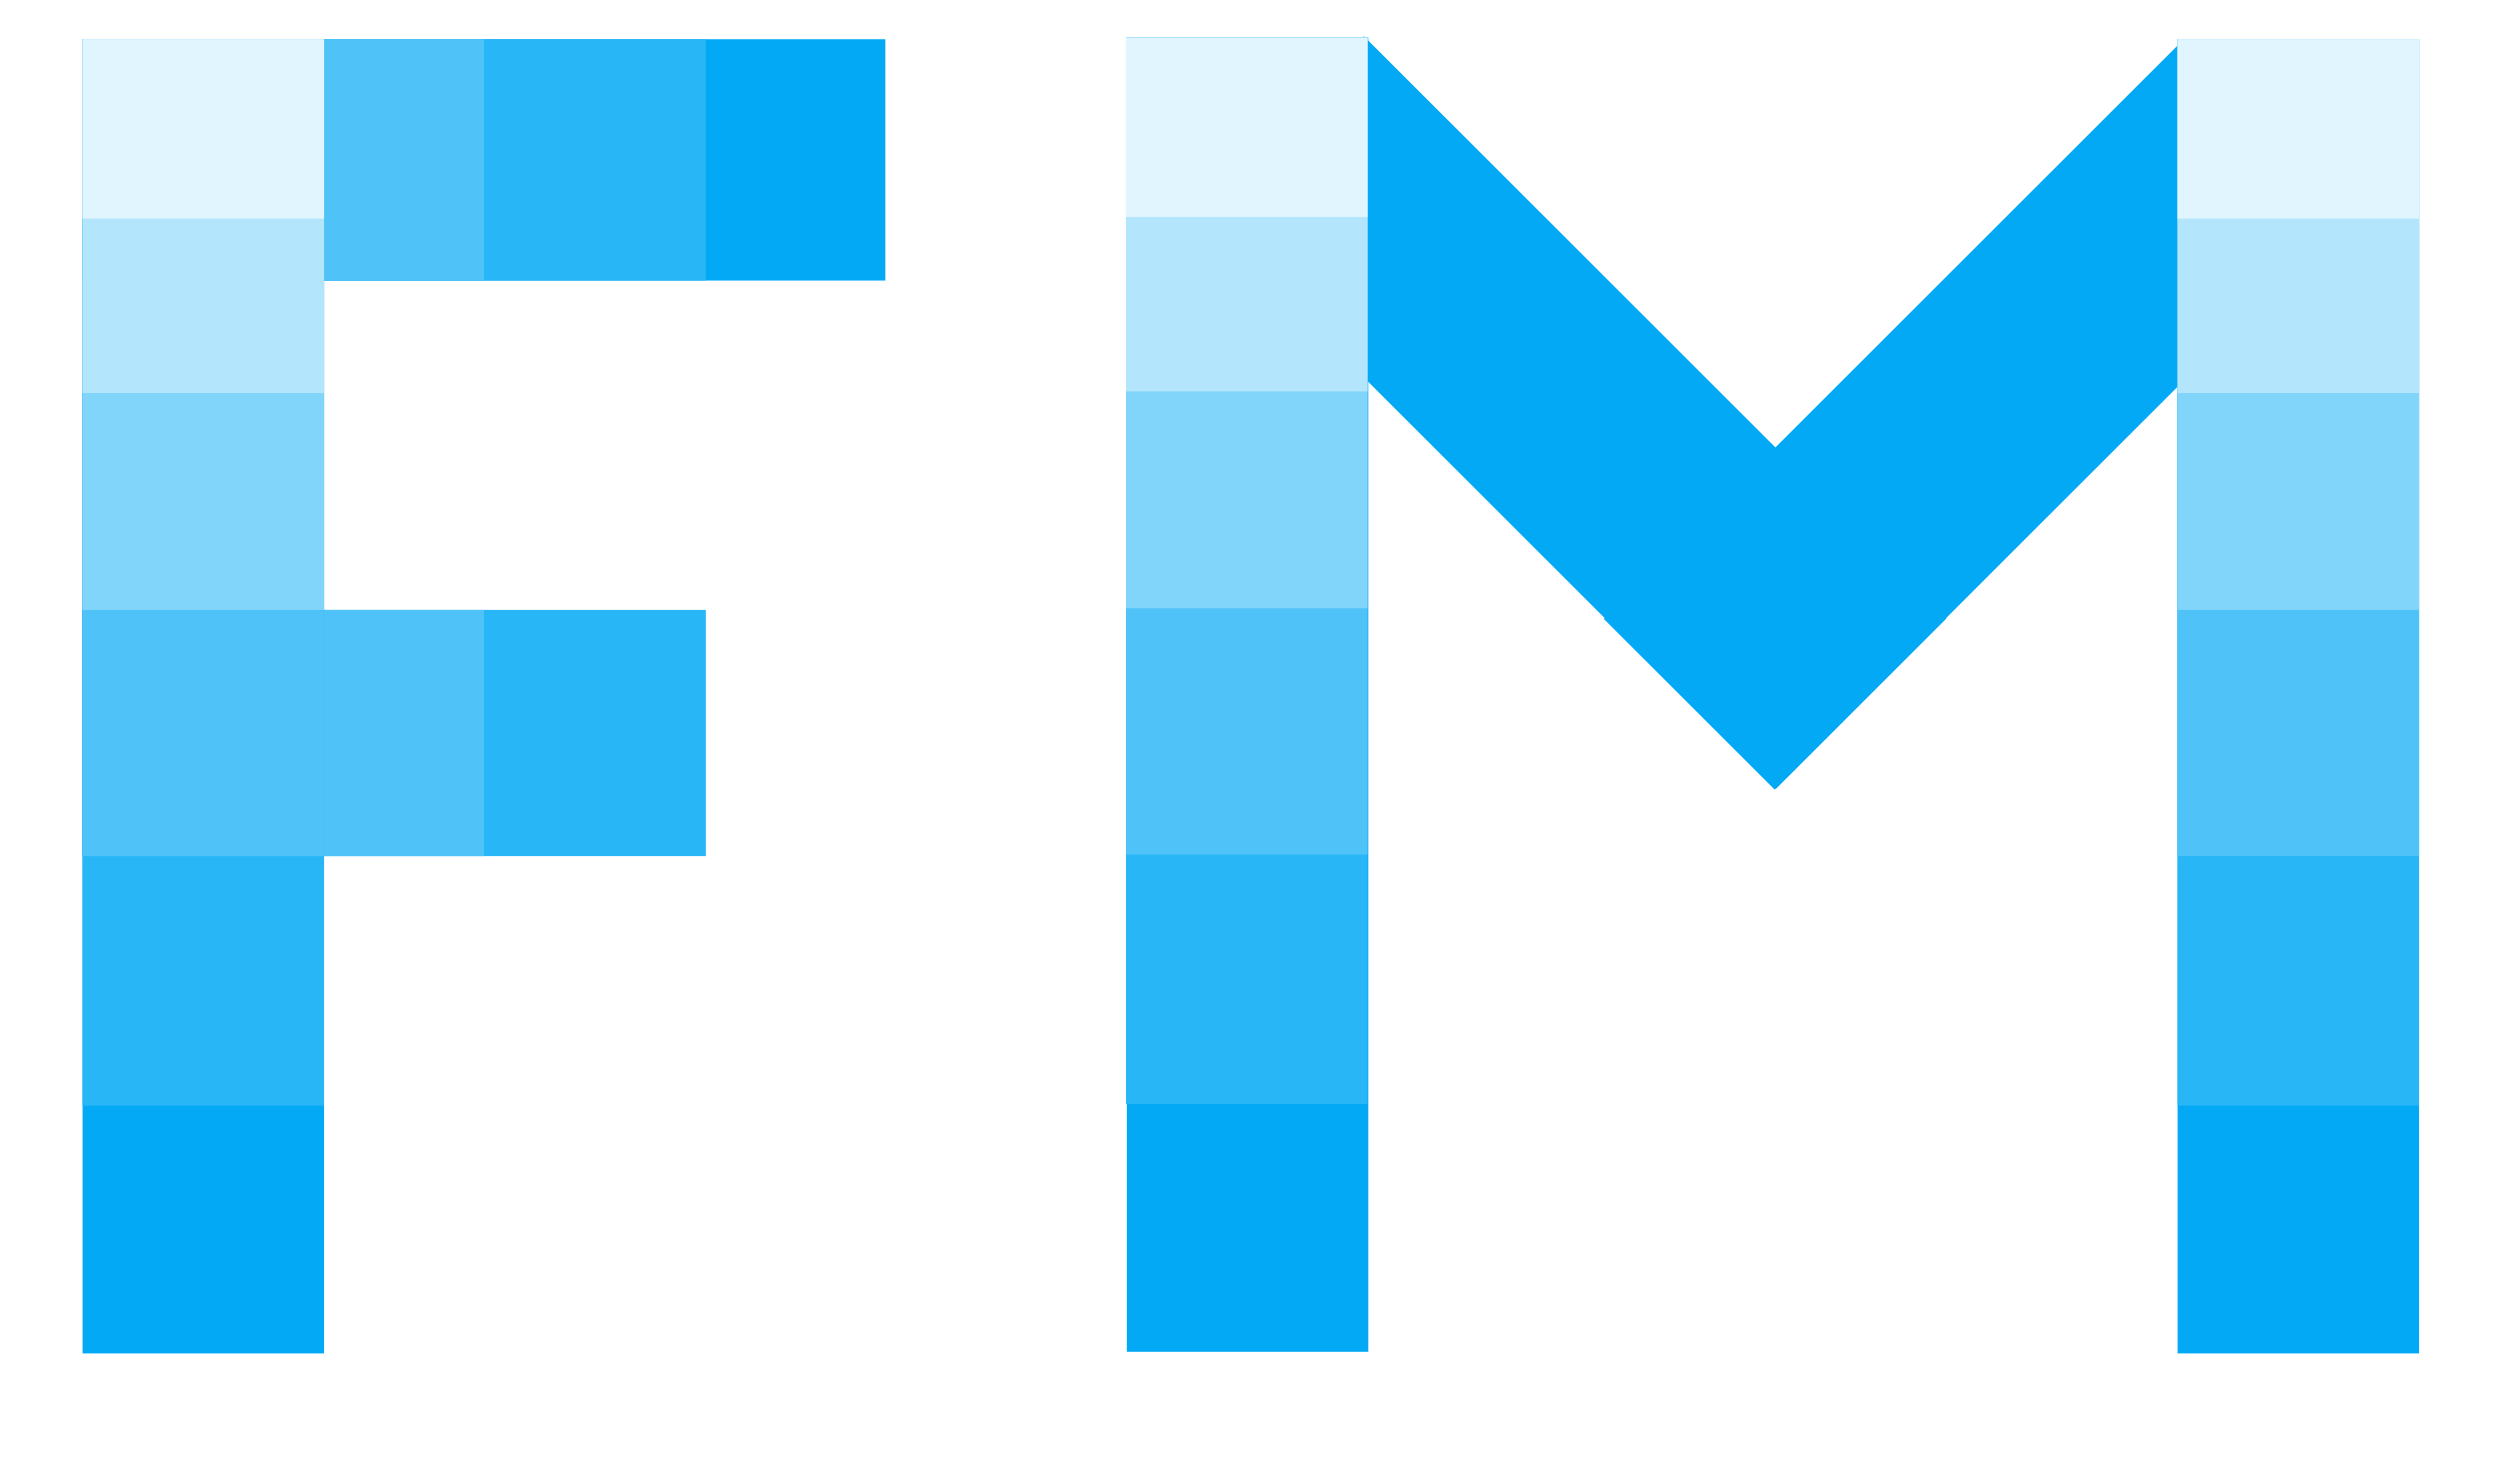
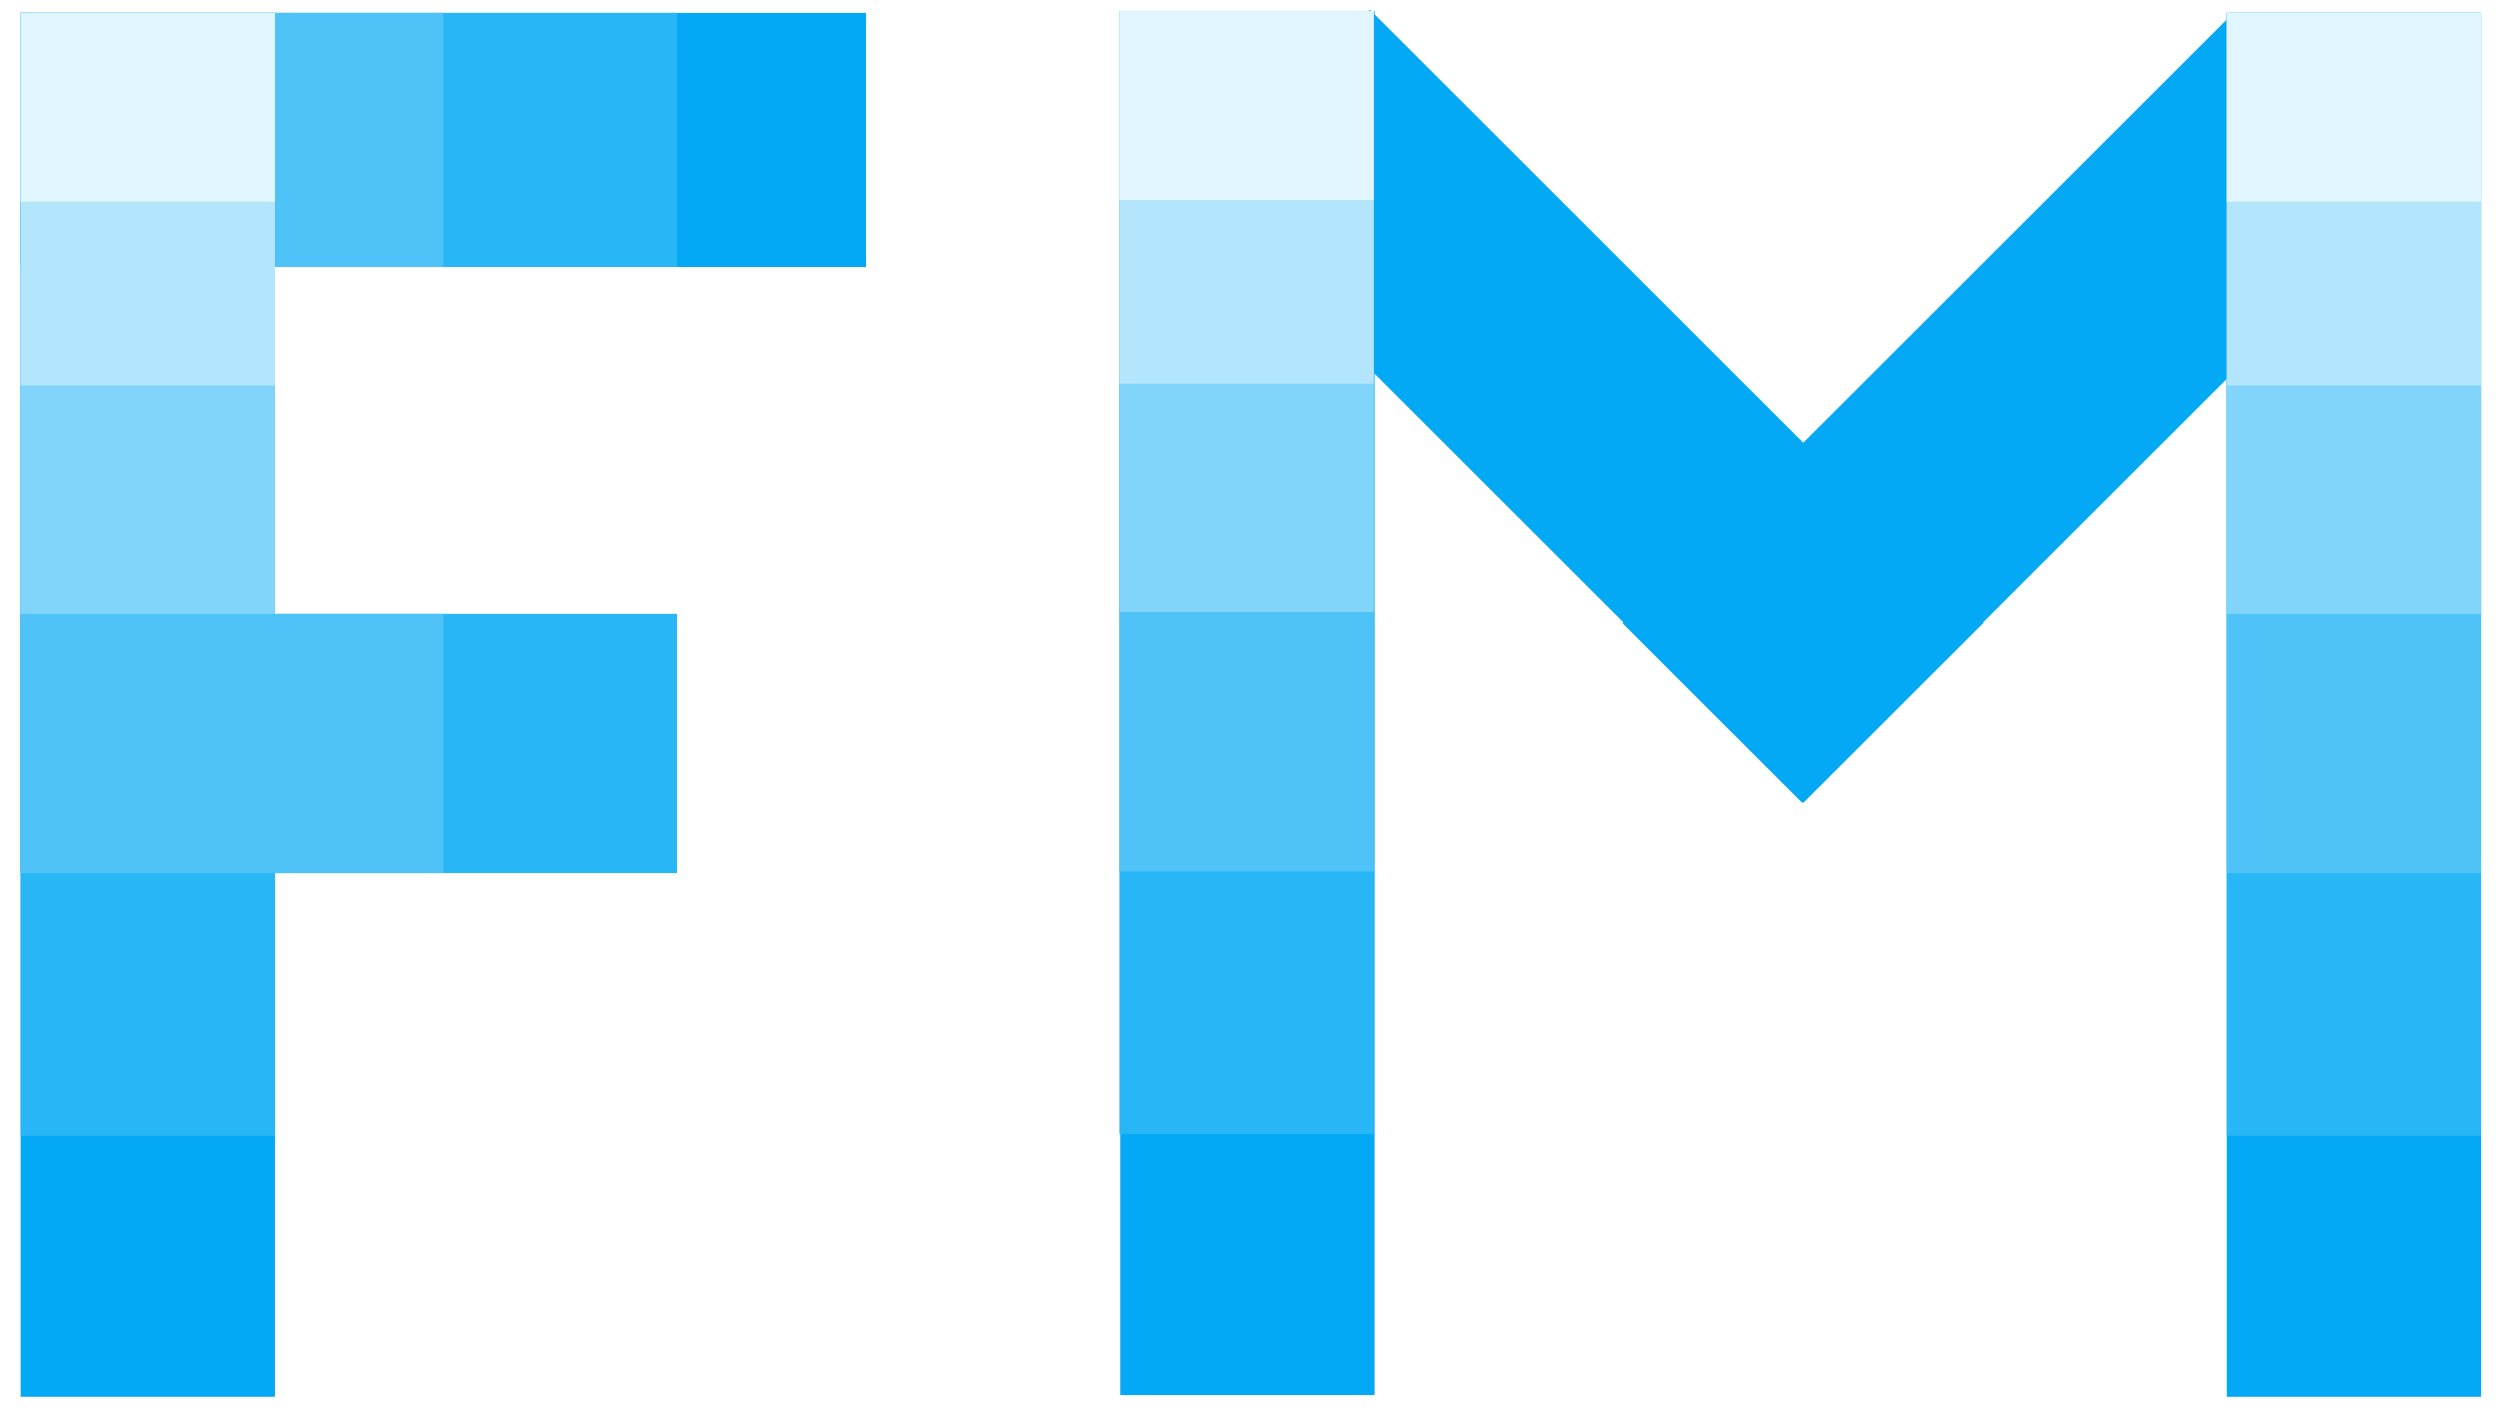
- <svg xmlns="http://www.w3.org/2000/svg" width="556px" height="329px" viewBox="0 0 556 329" version="1.1">
+ <svg xmlns="http://www.w3.org/2000/svg" width="528px" height="301px" viewBox="0 0 528 301" version="1.1">
  <defs />
  <g id="Page-1" stroke="none" stroke-width="1" fill="none" fill-rule="evenodd">
-     <g id="framaterial" transform="translate(18, 8)">
+     <g id="framaterial" transform="translate(4, 2)">
      <g id="Letters" transform="translate(0.362875, 0)">
        <g id="F" transform="translate(0, 0.725248)">
          <rect id="Rectangle-29" fill="#29B6F6" x="0" y="126.918" width="138.618" height="54.756" />
          <rect id="Rectangle-28" fill="#4FC3F7" x="0" y="126.918" width="89.267" height="54.756" />
          <rect id="Rectangle-17" fill="#03A9F4" x="0" y="0" width="53.706" height="292.275" />
          <rect id="Rectangle-18" fill="#03A9F4" x="0" y="0" width="178.535" height="53.668" />
          <rect id="Rectangle-26" fill="#29B6F6" x="0" y="0" width="138.618" height="53.668" />
          <rect id="Rectangle-27" fill="#4FC3F7" x="0" y="0" width="89.267" height="53.668" />
          <rect id="Rectangle-21" fill="#29B6F6" x="0" y="0" width="53.706" height="237.156" />
          <rect id="Rectangle-22" fill="#4FC3F7" x="0" y="0" width="53.706" height="181.675" />
          <rect id="Rectangle-23" fill="#81D4FA" x="0" y="0" width="53.706" height="126.918" />
          <rect id="Rectangle-24" fill="#B3E5FC" x="0" y="0" width="53.706" height="78.689" />
          <rect id="Rectangle-25" fill="#E1F5FE" x="0" y="0" width="53.706" height="39.889" />
        </g>
        <g id="M" transform="translate(231.8772, 0)">
          <path d="M53.082,0.047 L182.661,129.536 L144.685,167.485 L15.106,37.996 L53.082,0.047 L53.082,0.047 Z" id="Rectangle-19" fill="#03A9F4" />
          <path d="M106.445,129.642 L235.51,0.666 L273.486,38.615 L144.42,167.591 L106.445,129.642 L106.445,129.642 Z" id="Rectangle-20" fill="#03A9F4" />
          <rect id="Rectangle-35" fill="#03A9F4" x="0.363" y="0.363" width="53.706" height="292.275" />
          <rect id="Rectangle-30" fill="#29B6F6" x="0.181" y="0.363" width="53.706" height="237.156" />
          <rect id="Rectangle-31" fill="#4FC3F7" x="0.181" y="0.363" width="53.706" height="181.675" />
          <rect id="Rectangle-32" fill="#81D4FA" x="0.181" y="0.363" width="53.706" height="126.918" />
          <rect id="Rectangle-33" fill="#B3E5FC" x="0.181" y="0.363" width="53.706" height="78.689" />
          <rect id="Rectangle-34" fill="#E1F5FE" x="0.181" y="0.363" width="53.706" height="39.889" />
          <rect id="Rectangle-41" fill="#03A9F4" x="234.054" y="0.725" width="53.706" height="292.275" />
          <rect id="Rectangle-36" fill="#29B6F6" x="234.054" y="0.725" width="53.706" height="237.156" />
          <rect id="Rectangle-37" fill="#4FC3F7" x="234.054" y="0.725" width="53.706" height="181.675" />
          <rect id="Rectangle-38" fill="#81D4FA" x="234.054" y="0.725" width="53.706" height="126.918" />
          <rect id="Rectangle-39" fill="#B3E5FC" x="234.054" y="0.725" width="53.706" height="78.689" />
          <rect id="Rectangle-40" fill="#E1F5FE" x="234.054" y="0.725" width="53.706" height="39.889" />
        </g>
      </g>
    </g>
  </g>
</svg>
